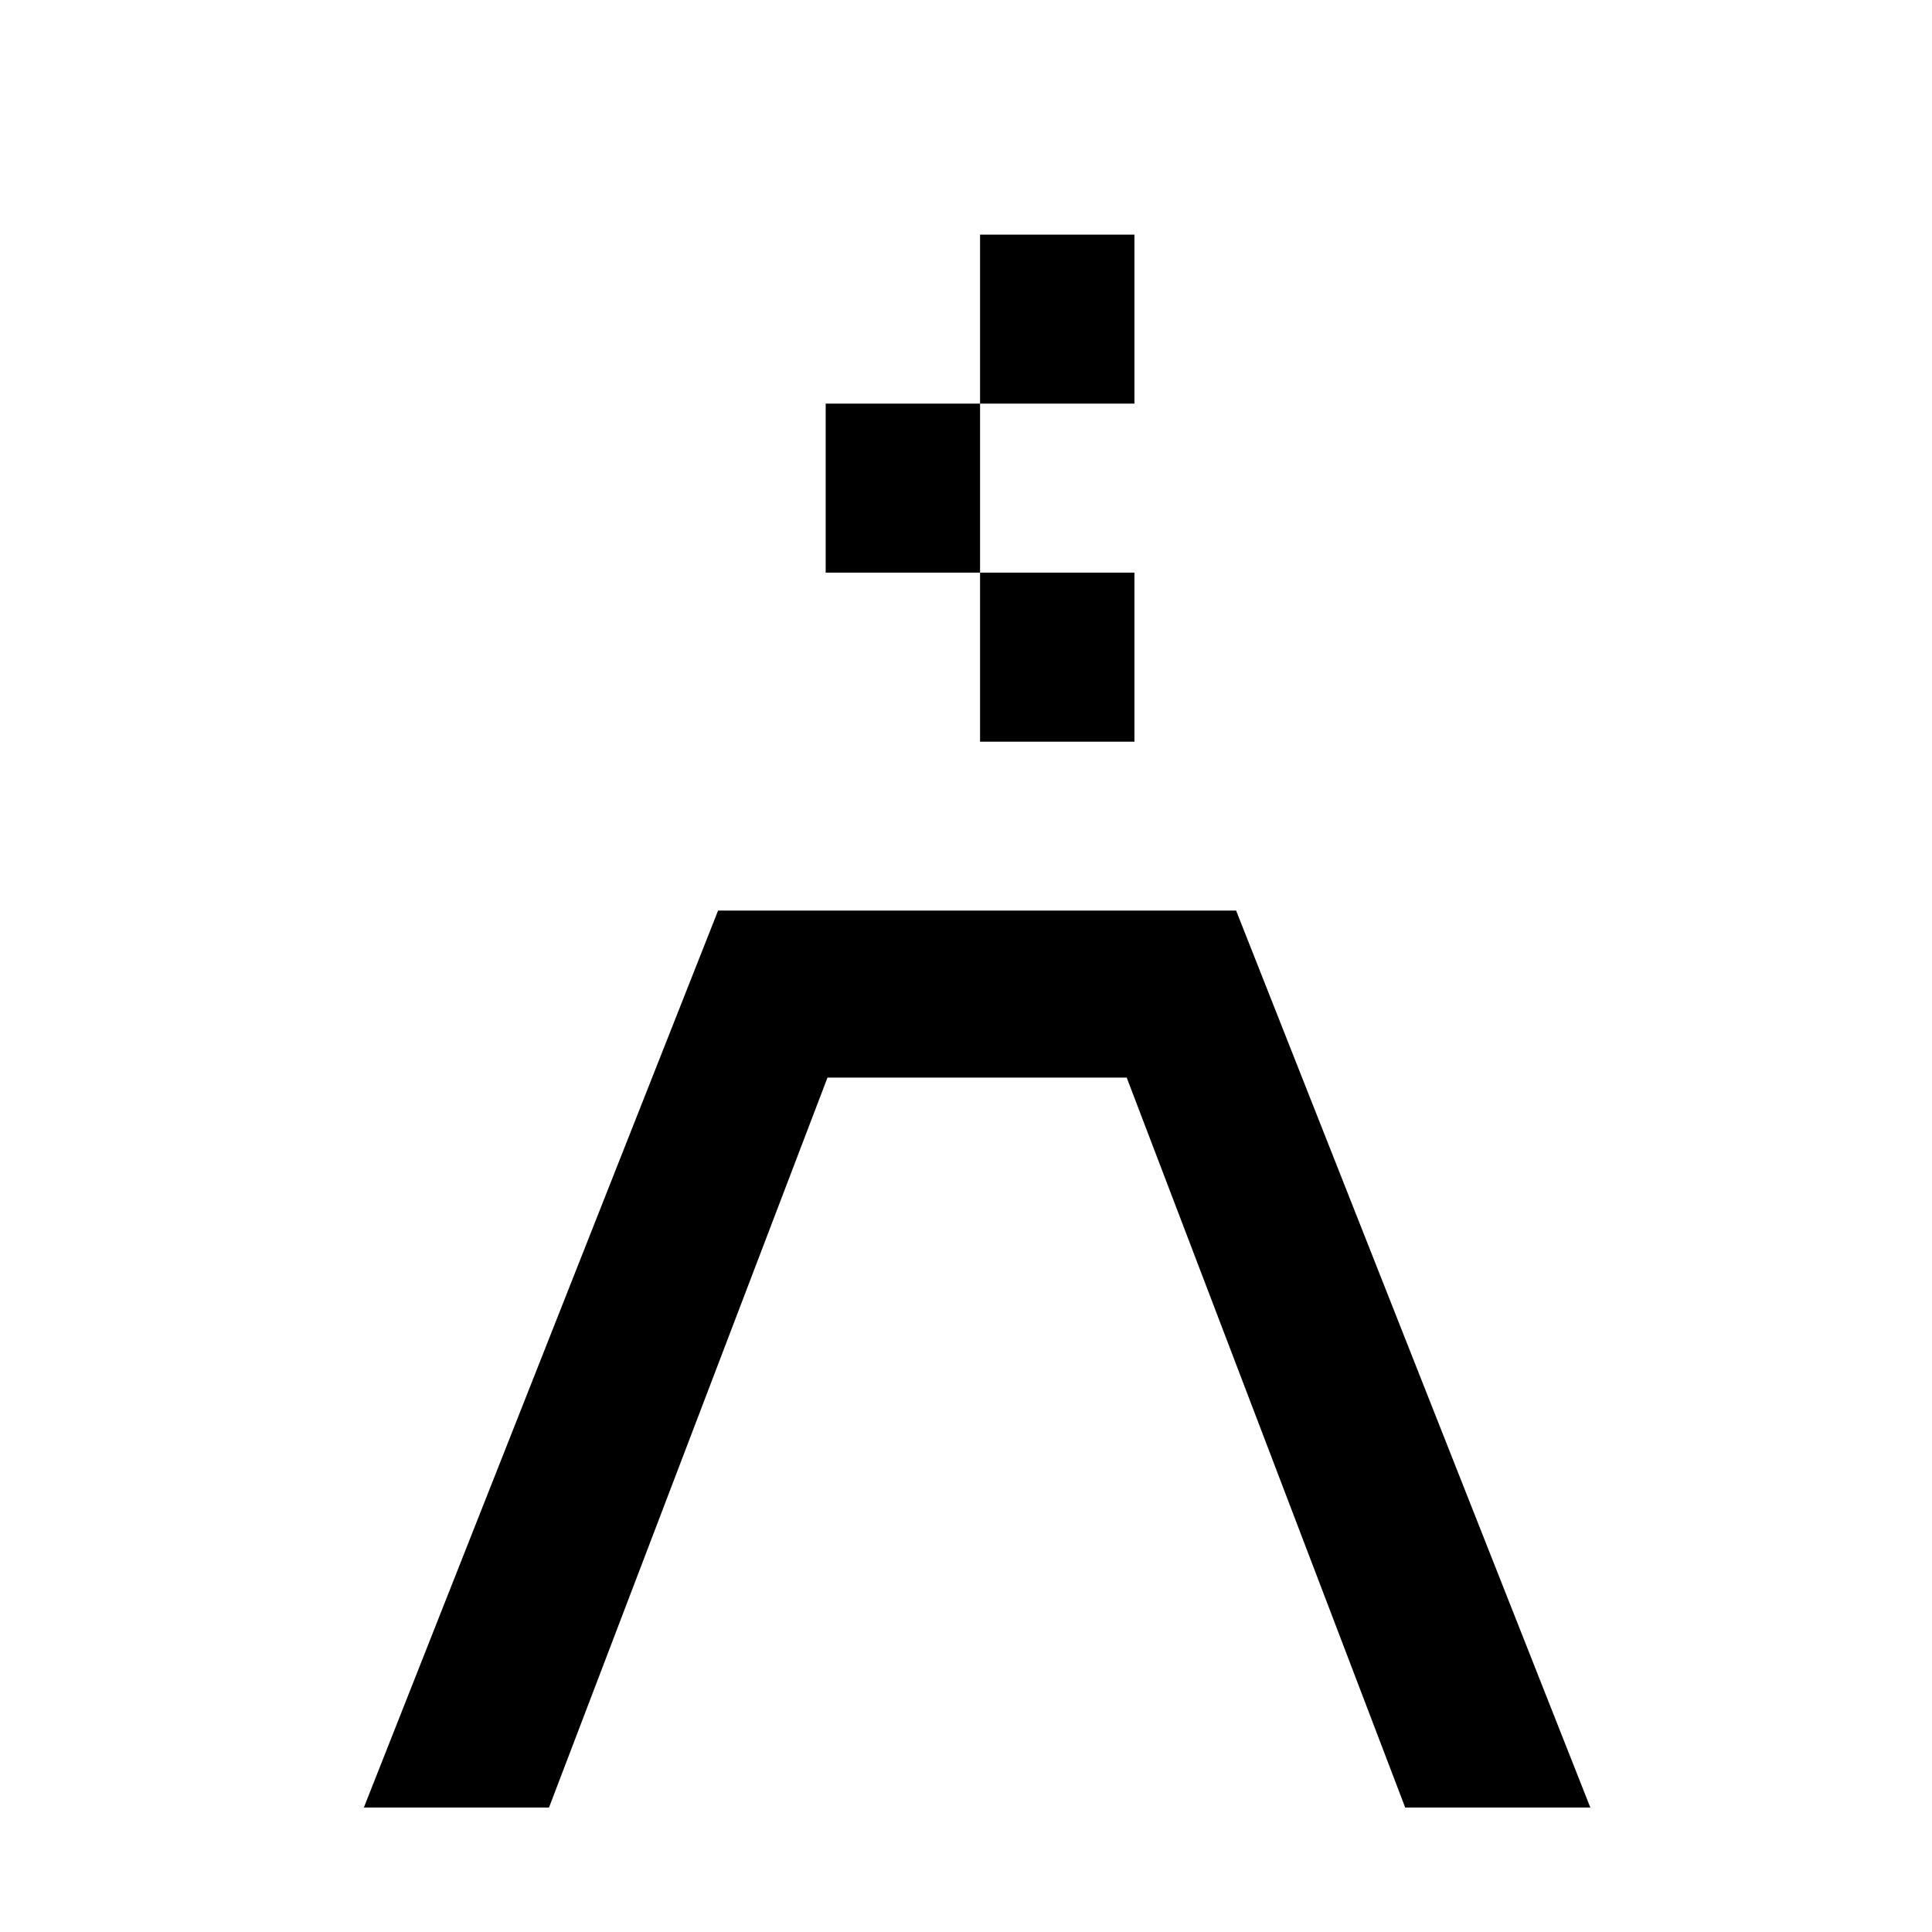
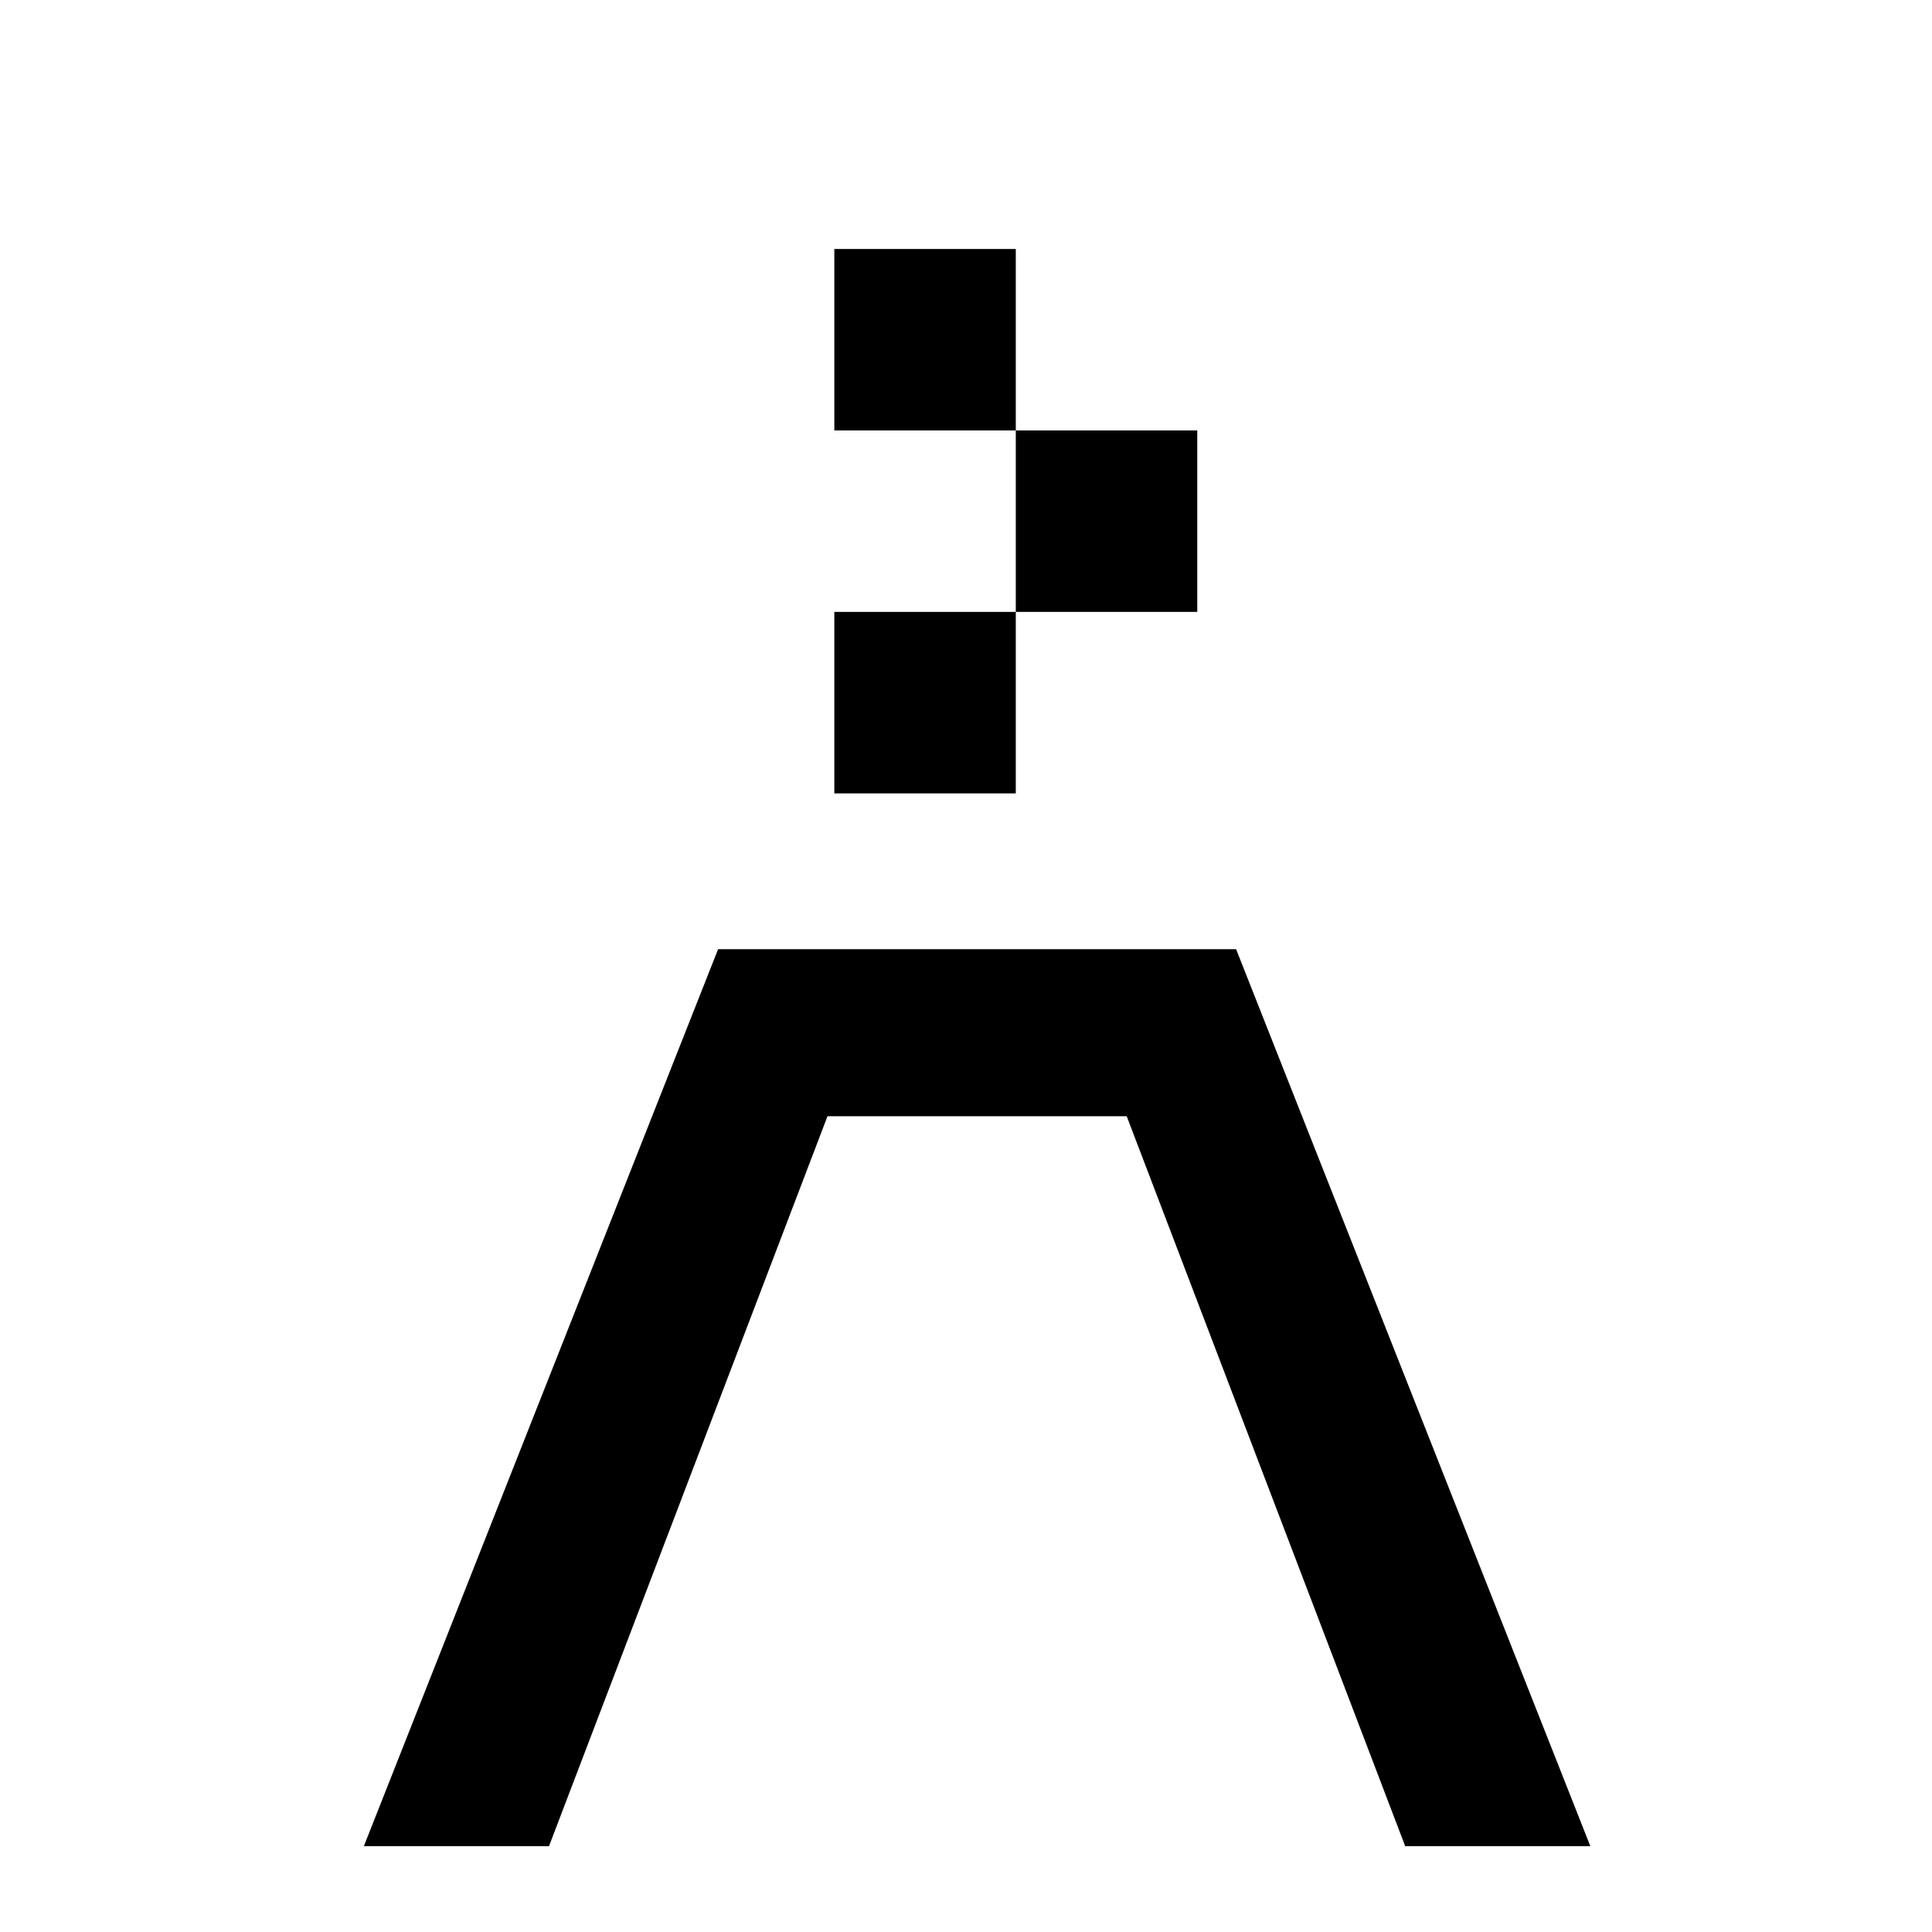
<svg xmlns="http://www.w3.org/2000/svg" viewBox="0 0 1000 1000" preserveAspectRatio="xMidYMid meet" version="1.1" id="svg4">
  <defs id="defs8" />
-   <path id="path954" style="fill:#000000;fill-rule:evenodd;stroke-width:86.942;paint-order:fill markers stroke" d="m 507.277,121.438 v 87.48 h -79.906 v 87.482 h 79.906 v 87.482 h 79.908 V 296.4 H 507.279 v -87.482 h 79.906 V 121.438 Z m -135.596,349.875 -183.354,464.266 h 95.832 L 428.312,557.748 h 154.865 l 144.152,377.83 h 95.83 L 639.809,471.312 Z" />
+   <path id="path2039" style="fill:#000000;fill-rule:evenodd;stroke-width:86.942;paint-order:fill markers stroke" d="m 431.844,128.875 v 93.93 h 93.93 V 128.875 Z m 93.93,93.93 v 93.928 h 93.93 v -93.928 z m 0,93.928 h -93.93 v 93.93 h 93.93 z M 371.682,491.312 188.328,955.578 h 95.832 L 428.312,577.748 h 154.865 l 144.152,377.83 h 95.83 L 639.809,491.312 Z" />
</svg>
